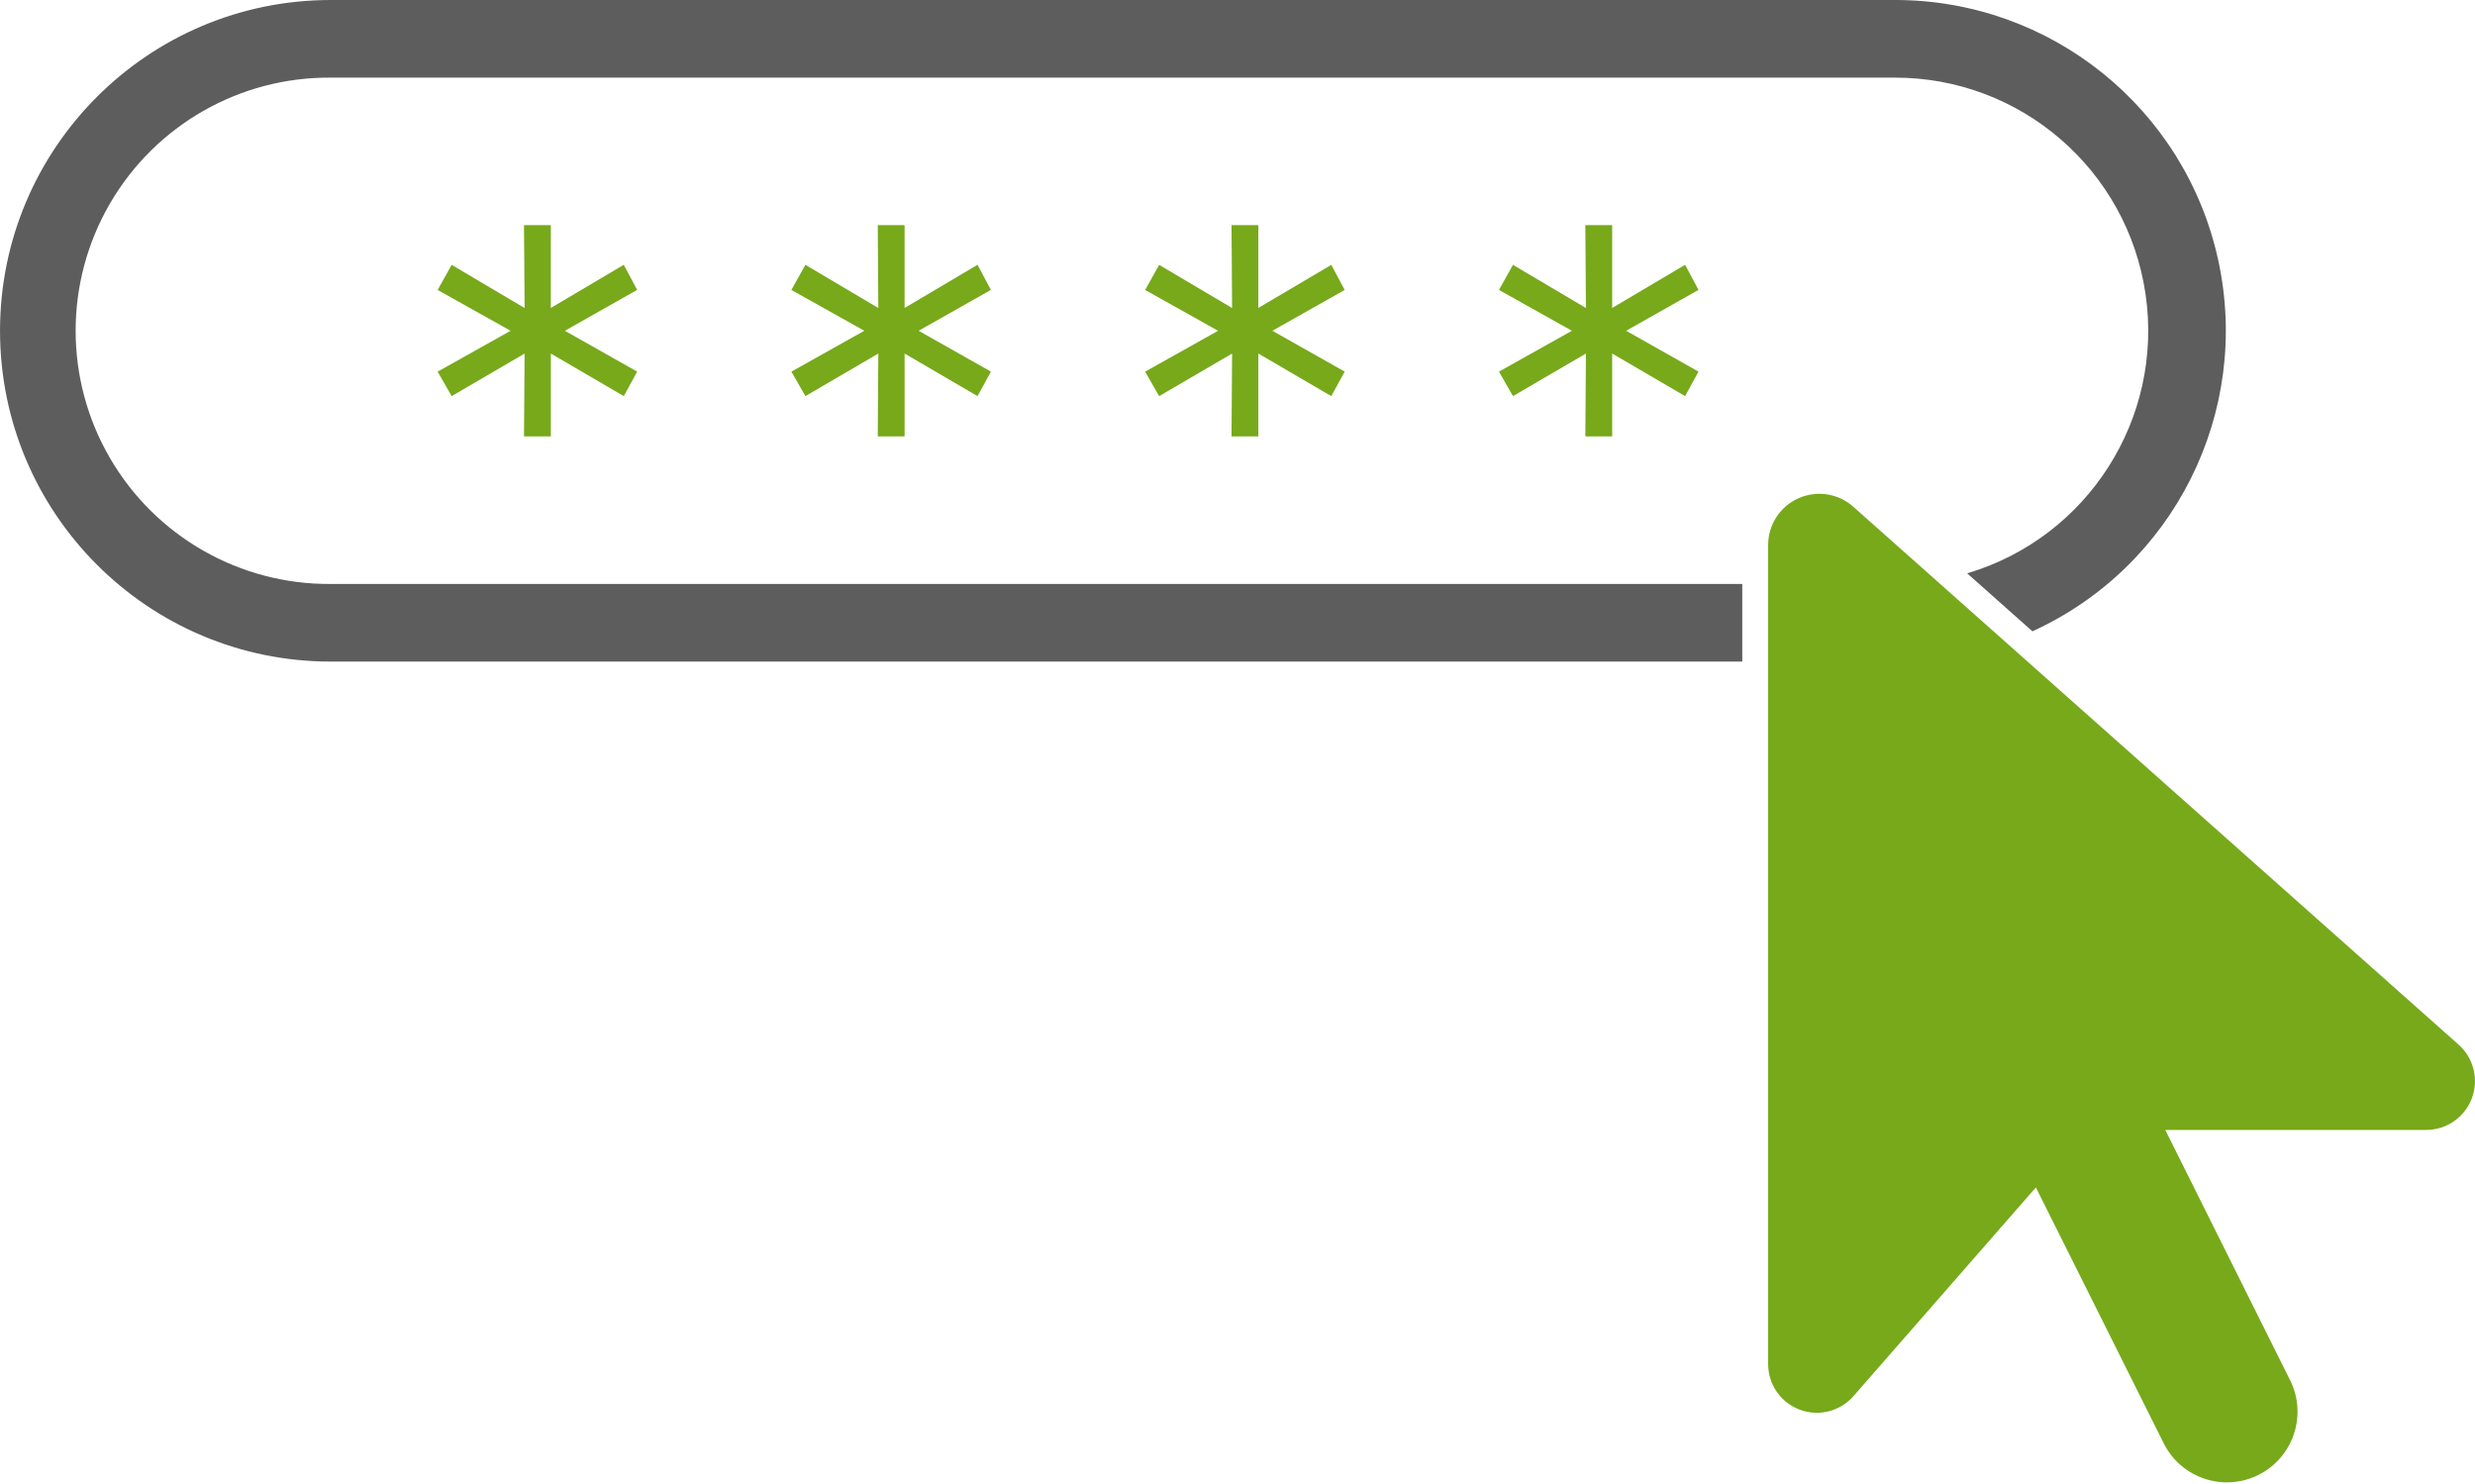
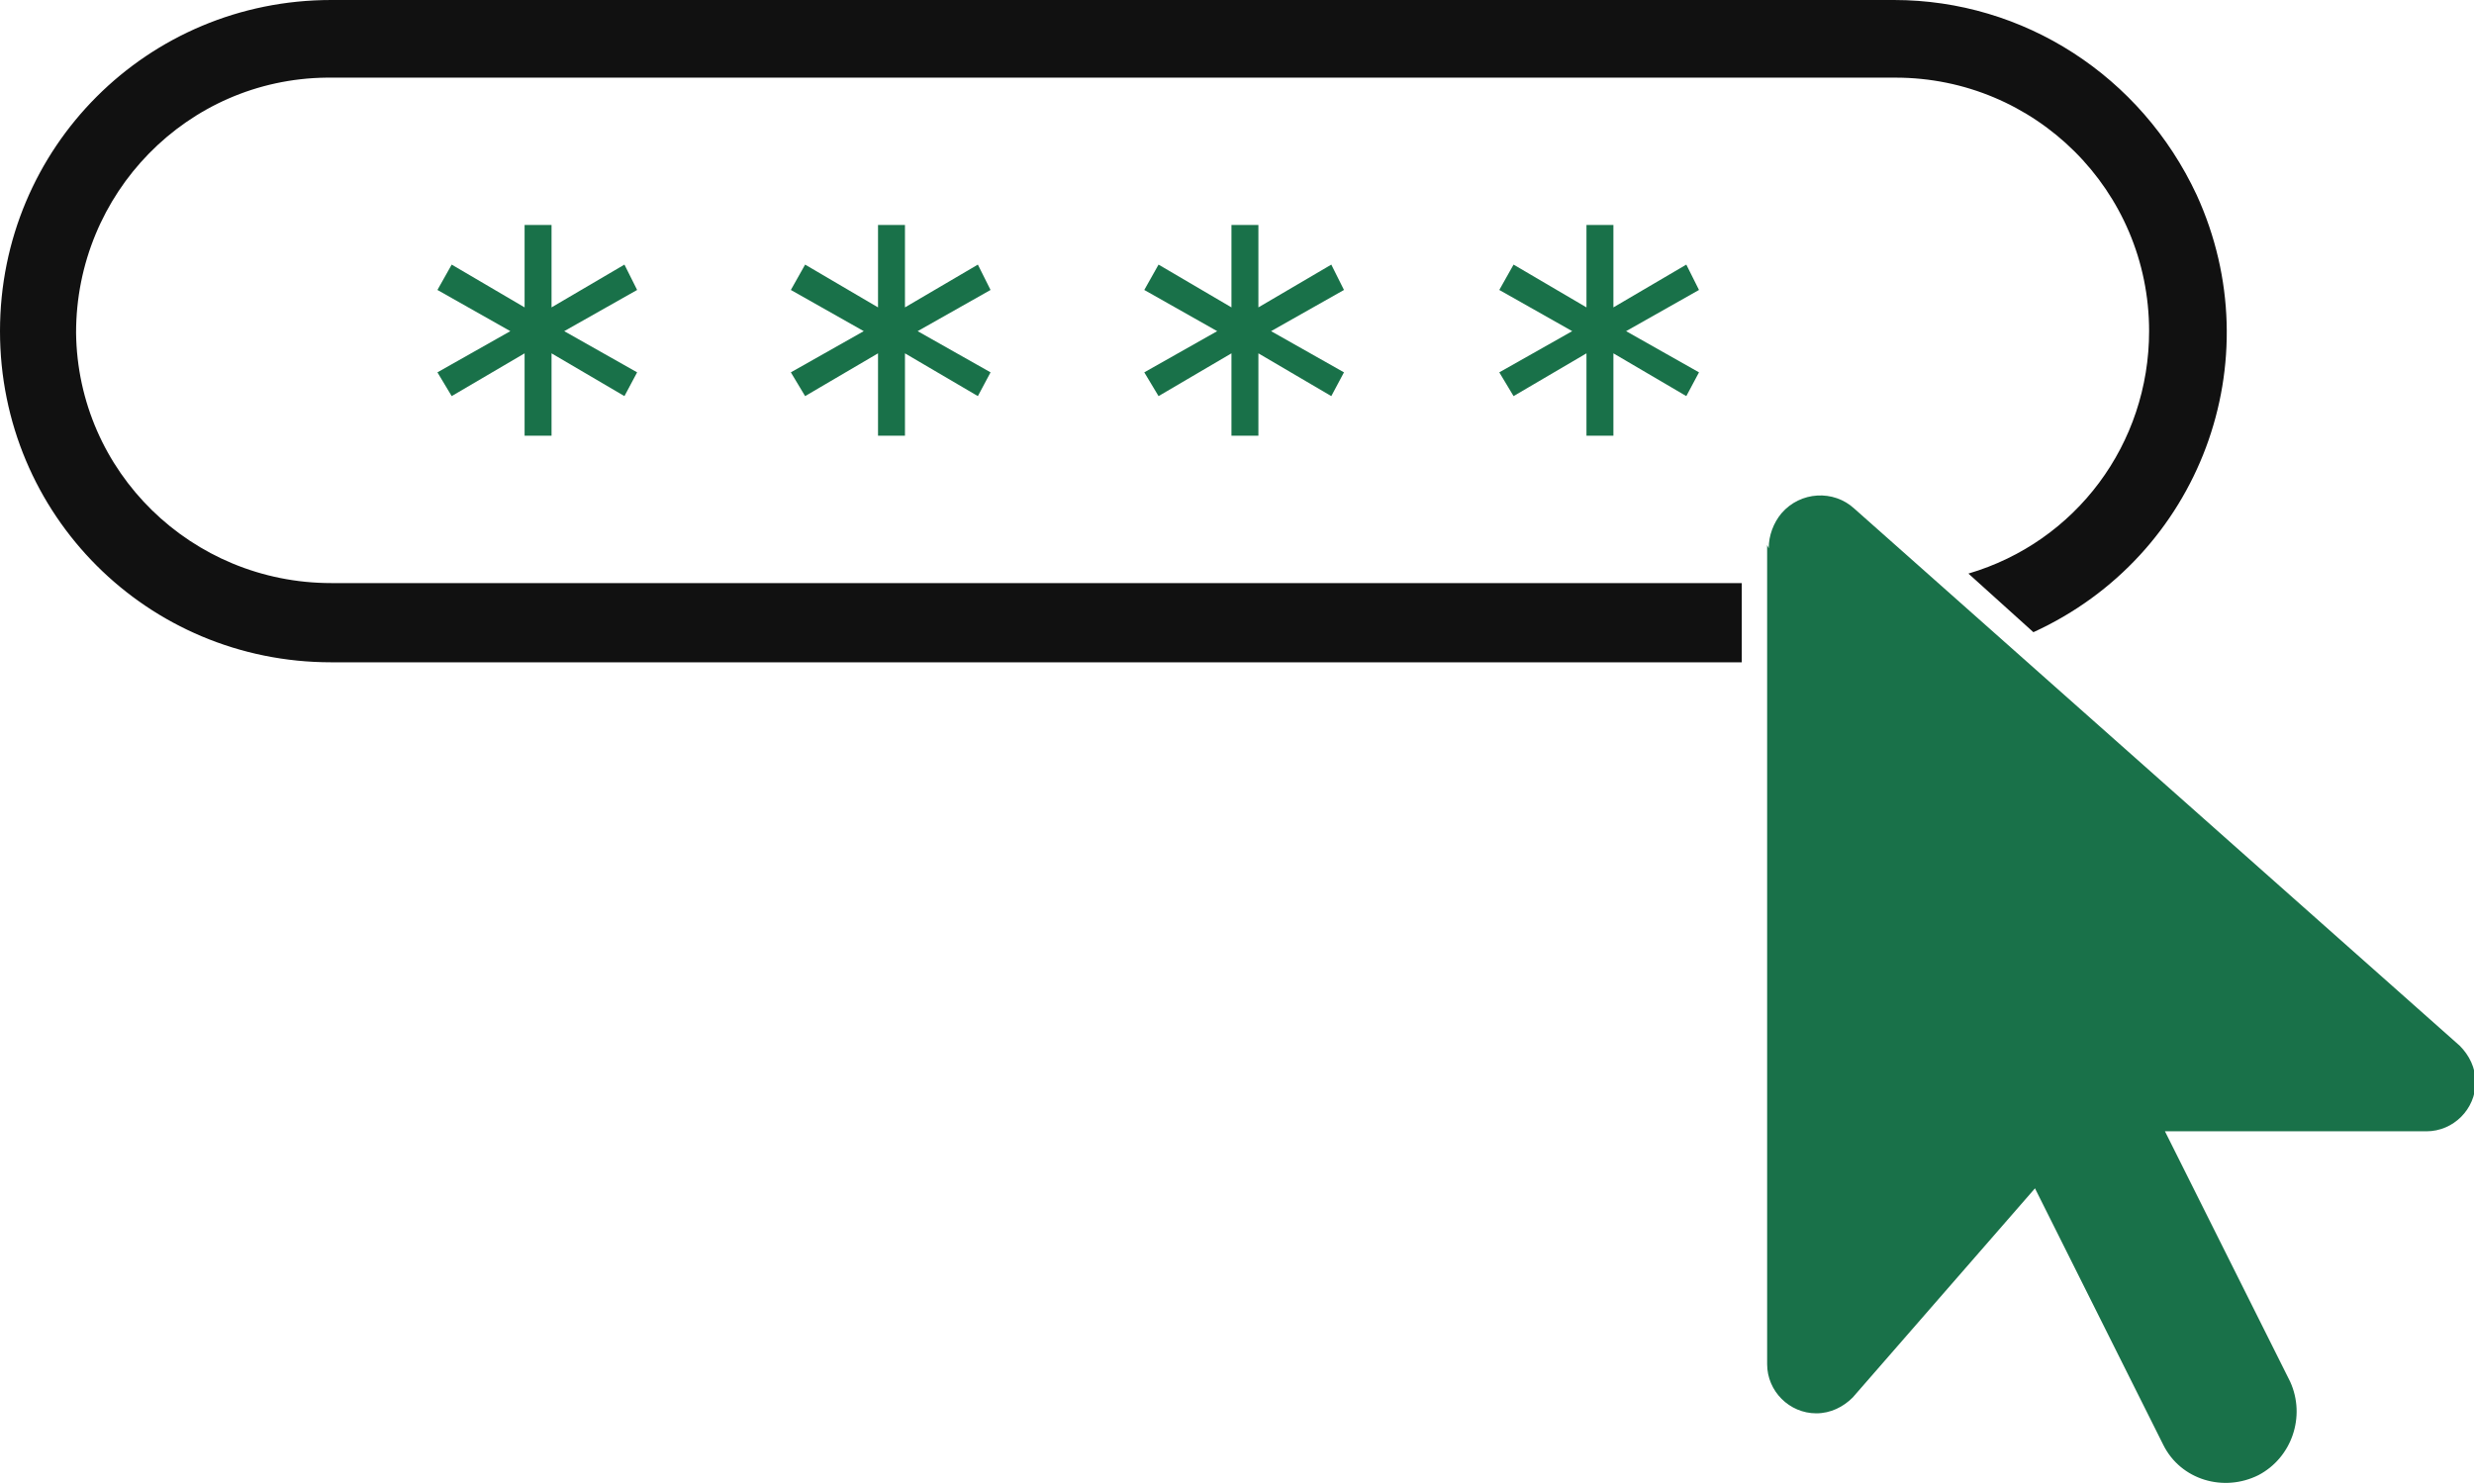
- <svg xmlns="http://www.w3.org/2000/svg" id="Group_275" data-name="Group 275" width="156.1" height="93.559" viewBox="0 0 156.1 93.559">
+ <svg xmlns="http://www.w3.org/2000/svg" id="Group_275" version="1.1" viewBox="0 0 156.1 93.6">
  <defs>
-     <clipPath id="clip-path">
-       <rect id="Rectangle_799" data-name="Rectangle 799" width="156.1" height="93.559" fill="none" />
+     <style>
+       .st0 {
+         fill: none;
+       }
+ 
+       .st1 {
+         fill: #111;
+       }
+ 
+       .st2 {
+         fill: #197149;
+       }
+ 
+       .st3 {
+         clip-path: url(#clippath);
+       }
+     </style>
+     <clipPath id="clippath">
+       <rect class="st0" width="156.1" height="93.6" />
    </clipPath>
  </defs>
-   <g id="Group_274" data-name="Group 274" transform="translate(0 0)" clip-path="url(#clip-path)">
-     <path id="Path_2976" data-name="Path 2976" d="M68.338,22.319v51.66A3.07,3.07,0,0,0,73.717,76L85.224,62.833l8.094,16.2a4.455,4.455,0,0,0,7.968-3.985l-7.9-15.84h16.454a3.08,3.08,0,0,0,2.048-5.379L73.717,19.908a3.227,3.227,0,0,0-5.379,2.41" transform="translate(43.18 12.059)" fill="#77a91b" />
-     <path id="Path_2977" data-name="Path 2977" d="M24.939,15.363,29.5,17.94l-.845,1.545-4.6-2.686v5.225H22.362L22.4,16.8l-4.6,2.686-.884-1.545,4.6-2.577-4.6-2.575.884-1.583,4.6,2.722L22.362,8.7h1.692v5.224l4.6-2.722.845,1.583Z" transform="translate(10.687 5.499)" fill="#77a91b" />
-     <path id="Path_2978" data-name="Path 2978" d="M38.612,15.363l4.561,2.577-.845,1.545-4.6-2.686v5.225H36.035l.036-5.225-4.6,2.686-.884-1.545,4.6-2.577-4.6-2.575.884-1.583,4.6,2.722L36.035,8.7h1.692v5.224l4.6-2.722.845,1.583Z" transform="translate(19.326 5.499)" fill="#77a91b" />
-     <path id="Path_2979" data-name="Path 2979" d="M52.285,15.363l4.561,2.577L56,19.485,51.4,16.8v5.225H49.708l.036-5.225-4.6,2.686-.884-1.545,4.6-2.577-4.6-2.575.884-1.583,4.6,2.722L49.708,8.7H51.4v5.224L56,11.205l.845,1.583Z" transform="translate(27.965 5.499)" fill="#77a91b" />
-     <path id="Path_2980" data-name="Path 2980" d="M65.956,15.363l4.564,2.577-.845,1.545-4.6-2.686v5.225H63.383l.036-5.225-4.6,2.686-.884-1.545,4.6-2.577-4.6-2.575.884-1.583,4.6,2.722L63.383,8.7h1.692v5.224l4.6-2.722.845,1.583Z" transform="translate(36.606 5.499)" fill="#77a91b" />
-     <path id="Path_2981" data-name="Path 2981" d="M109.886,36.831H20.865a15.968,15.968,0,1,1,0-31.935h98.654a15.963,15.963,0,0,1,4.553,31.265l4.114,3.657A20.849,20.849,0,0,0,119.519,0H20.865a20.863,20.863,0,1,0,0,41.727h89.021Z" transform="translate(0 0)" fill="#5d5d5d" />
+   <g class="st3">
+     <g id="Group_274">
+       <path id="Path_2976" class="st2" d="M111.5,34.4v51.7c0,1.7,1.4,3.1,3.1,3.1.9,0,1.7-.4,2.3-1l11.5-13.2,8.1,16.2c1.1,2.2,3.8,3,6,1.9,2.1-1.1,3-3.7,2-5.9l-7.9-15.8h16.5c1.7,0,3.1-1.4,3.1-3.1,0-.9-.4-1.7-1-2.3l-38.2-33.9c-1.3-1.2-3.4-1.1-4.6.3-.5.6-.8,1.4-.8,2.2" />
+       <path id="Path_2977" class="st2" d="M35.6,20.9l4.6,2.6-.8,1.5-4.6-2.7v5.2h-1.7v-5.2s-4.6,2.7-4.6,2.7l-.9-1.5,4.6-2.6-4.6-2.6.9-1.6,4.6,2.7v-5.2s1.7,0,1.7,0v5.2l4.6-2.7.8,1.6-4.6,2.6Z" />
+       <path id="Path_2978" class="st2" d="M57.9,20.9l4.6,2.6-.8,1.5-4.6-2.7v5.2h-1.7v-5.2s-4.6,2.7-4.6,2.7l-.9-1.5,4.6-2.6-4.6-2.6.9-1.6,4.6,2.7v-5.2s1.7,0,1.7,0v5.2l4.6-2.7.8,1.6-4.6,2.6Z" />
+       <path id="Path_2979" class="st2" d="M80.2,20.9l4.6,2.6-.8,1.5-4.6-2.7v5.2h-1.7v-5.2s-4.6,2.7-4.6,2.7l-.9-1.5,4.6-2.6-4.6-2.6.9-1.6,4.6,2.7v-5.2s1.7,0,1.7,0v5.2l4.6-2.7.8,1.6-4.6,2.6Z" />
+       <path id="Path_2980" class="st2" d="M102.6,20.9l4.6,2.6-.8,1.5-4.6-2.7v5.2h-1.7v-5.2s-4.6,2.7-4.6,2.7l-.9-1.5,4.6-2.6-4.6-2.6.9-1.6,4.6,2.7v-5.2s1.7,0,1.7,0v5.2l4.6-2.7.8,1.6-4.6,2.6Z" />
+       <path id="Path_2981" class="st1" d="M109.9,36.8H20.9c-8.8,0-16-7-16.1-15.8,0-8.8,7-16,15.8-16.1,0,0,.2,0,.3,0h98.7c8.8,0,16,7.1,16,16,0,7.1-4.6,13.3-11.4,15.3l4.1,3.7c10.5-4.8,15.1-17.1,10.3-27.6C135.1,4.8,127.7,0,119.5,0H20.9C9.3,0,0,9.3,0,20.9s9.3,20.9,20.9,20.9h89v-4.9Z" />
+     </g>
  </g>
</svg>
